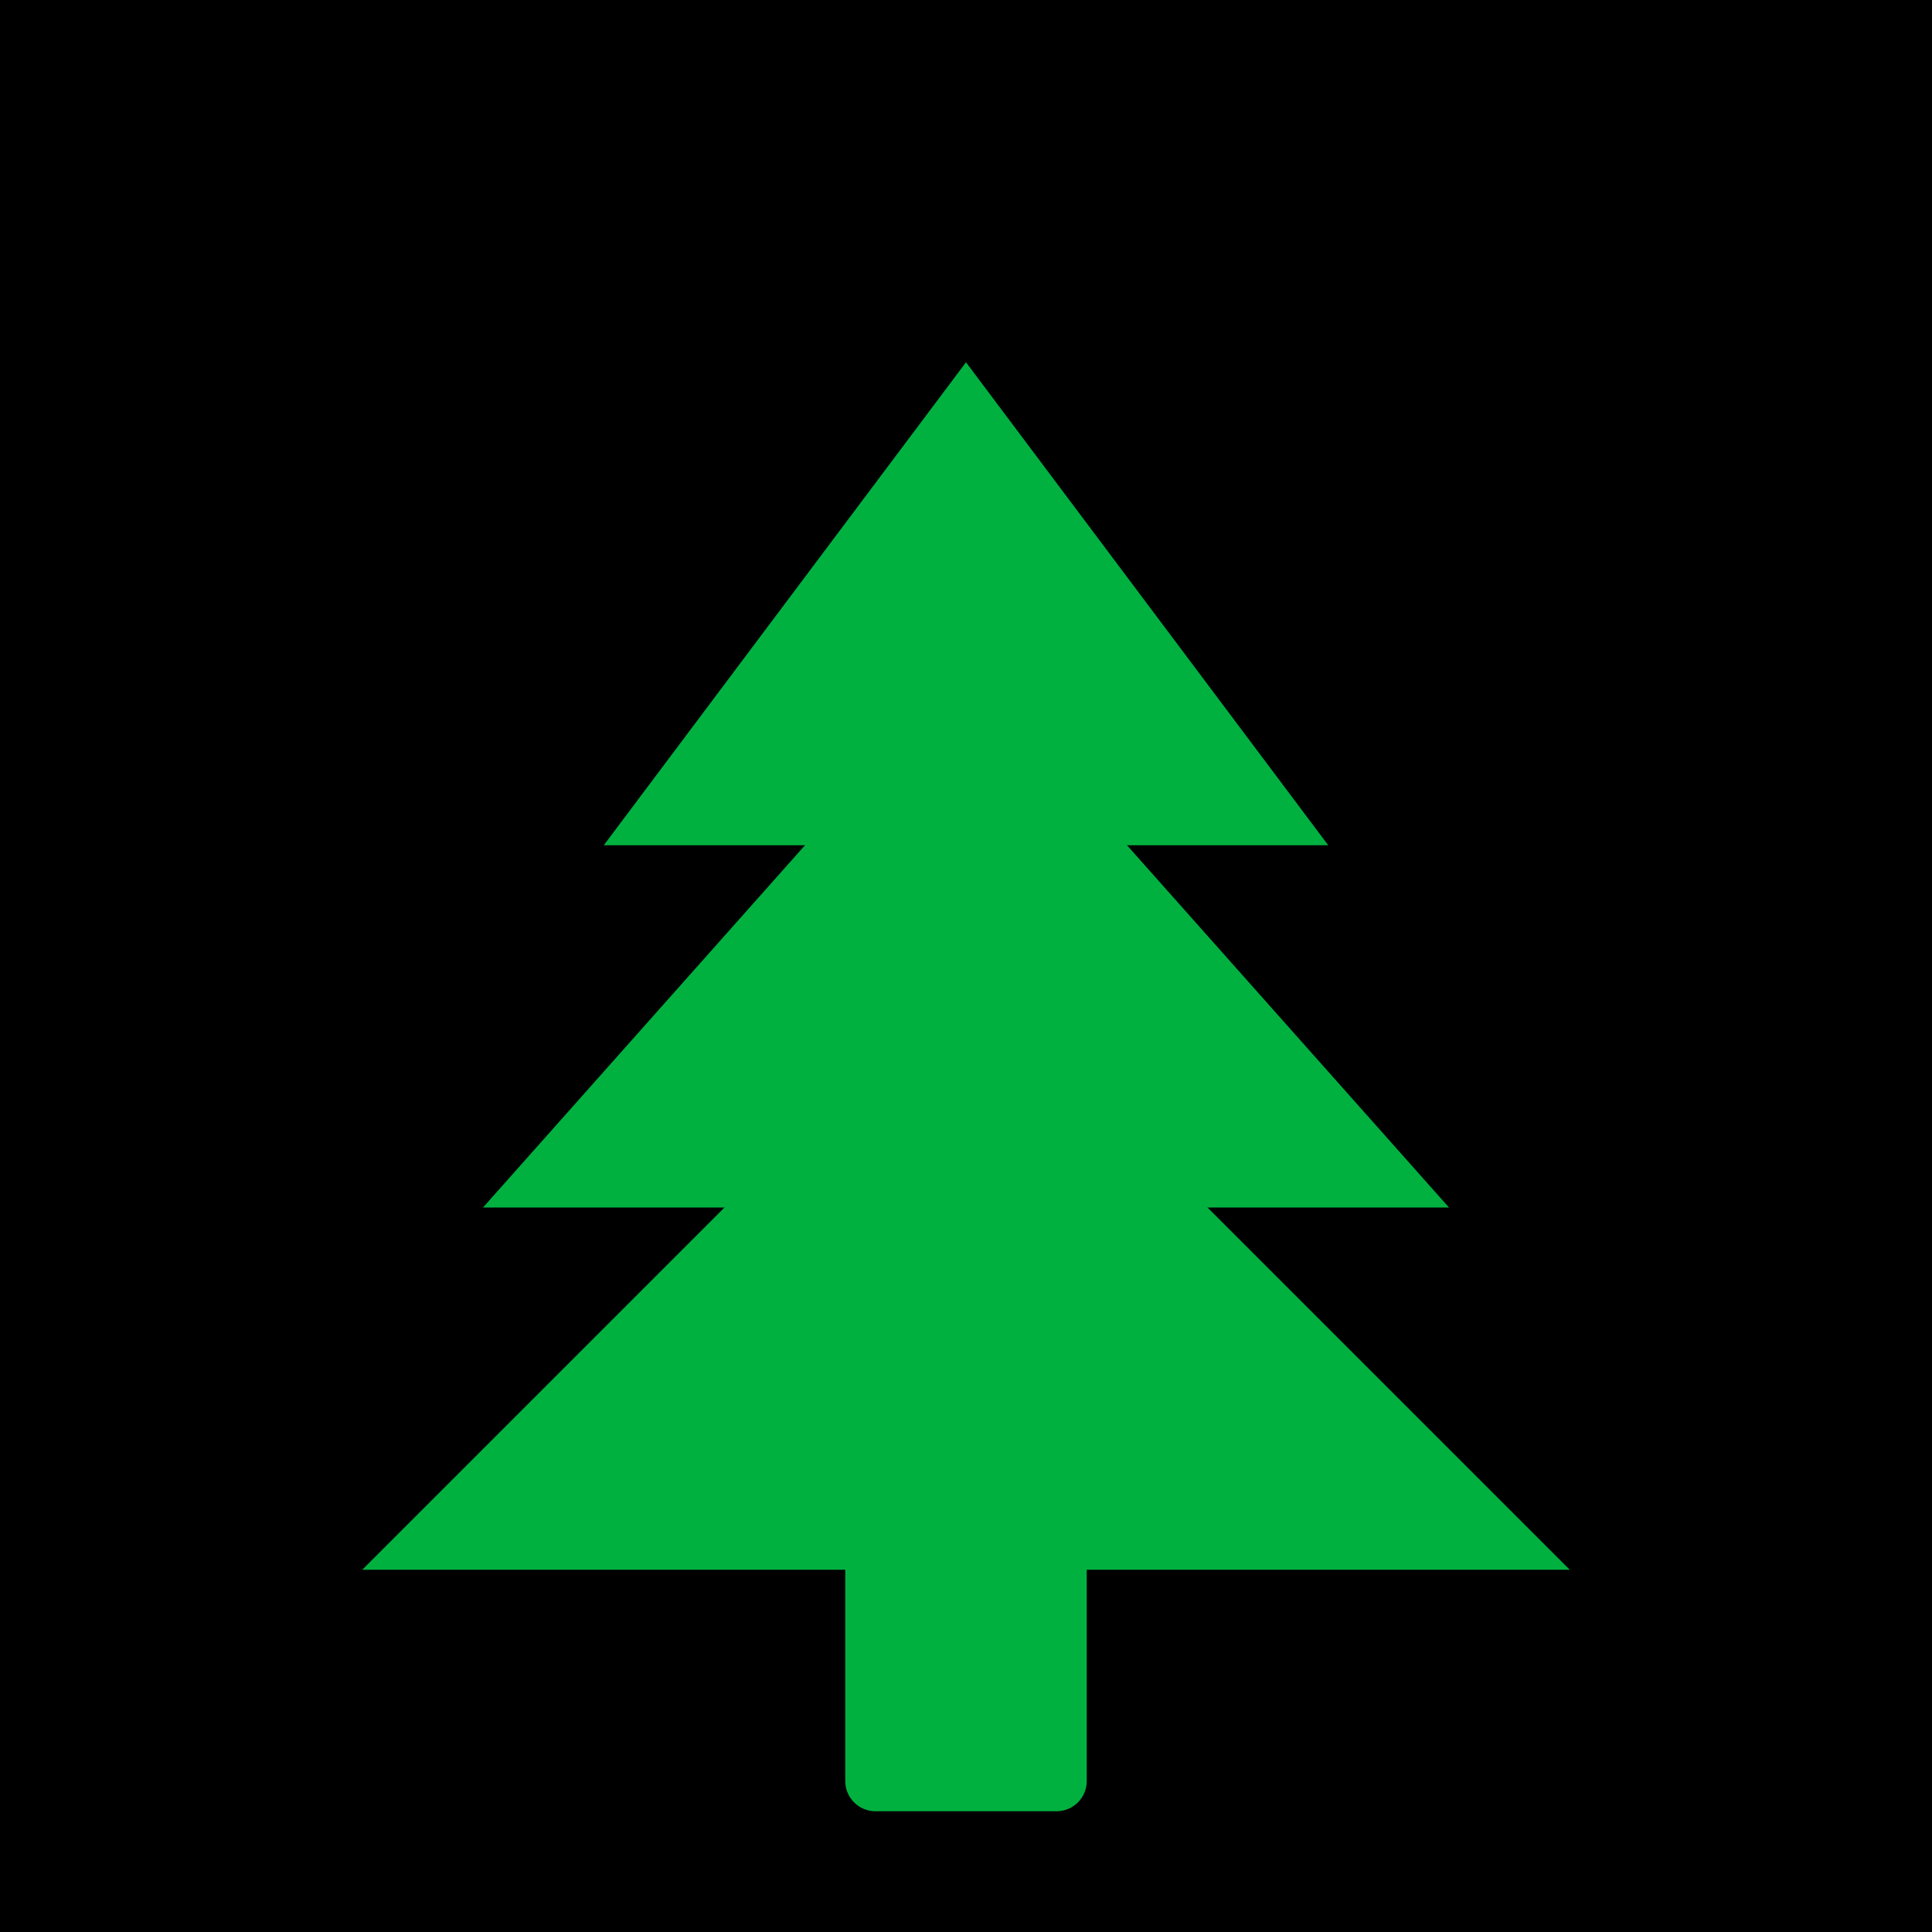
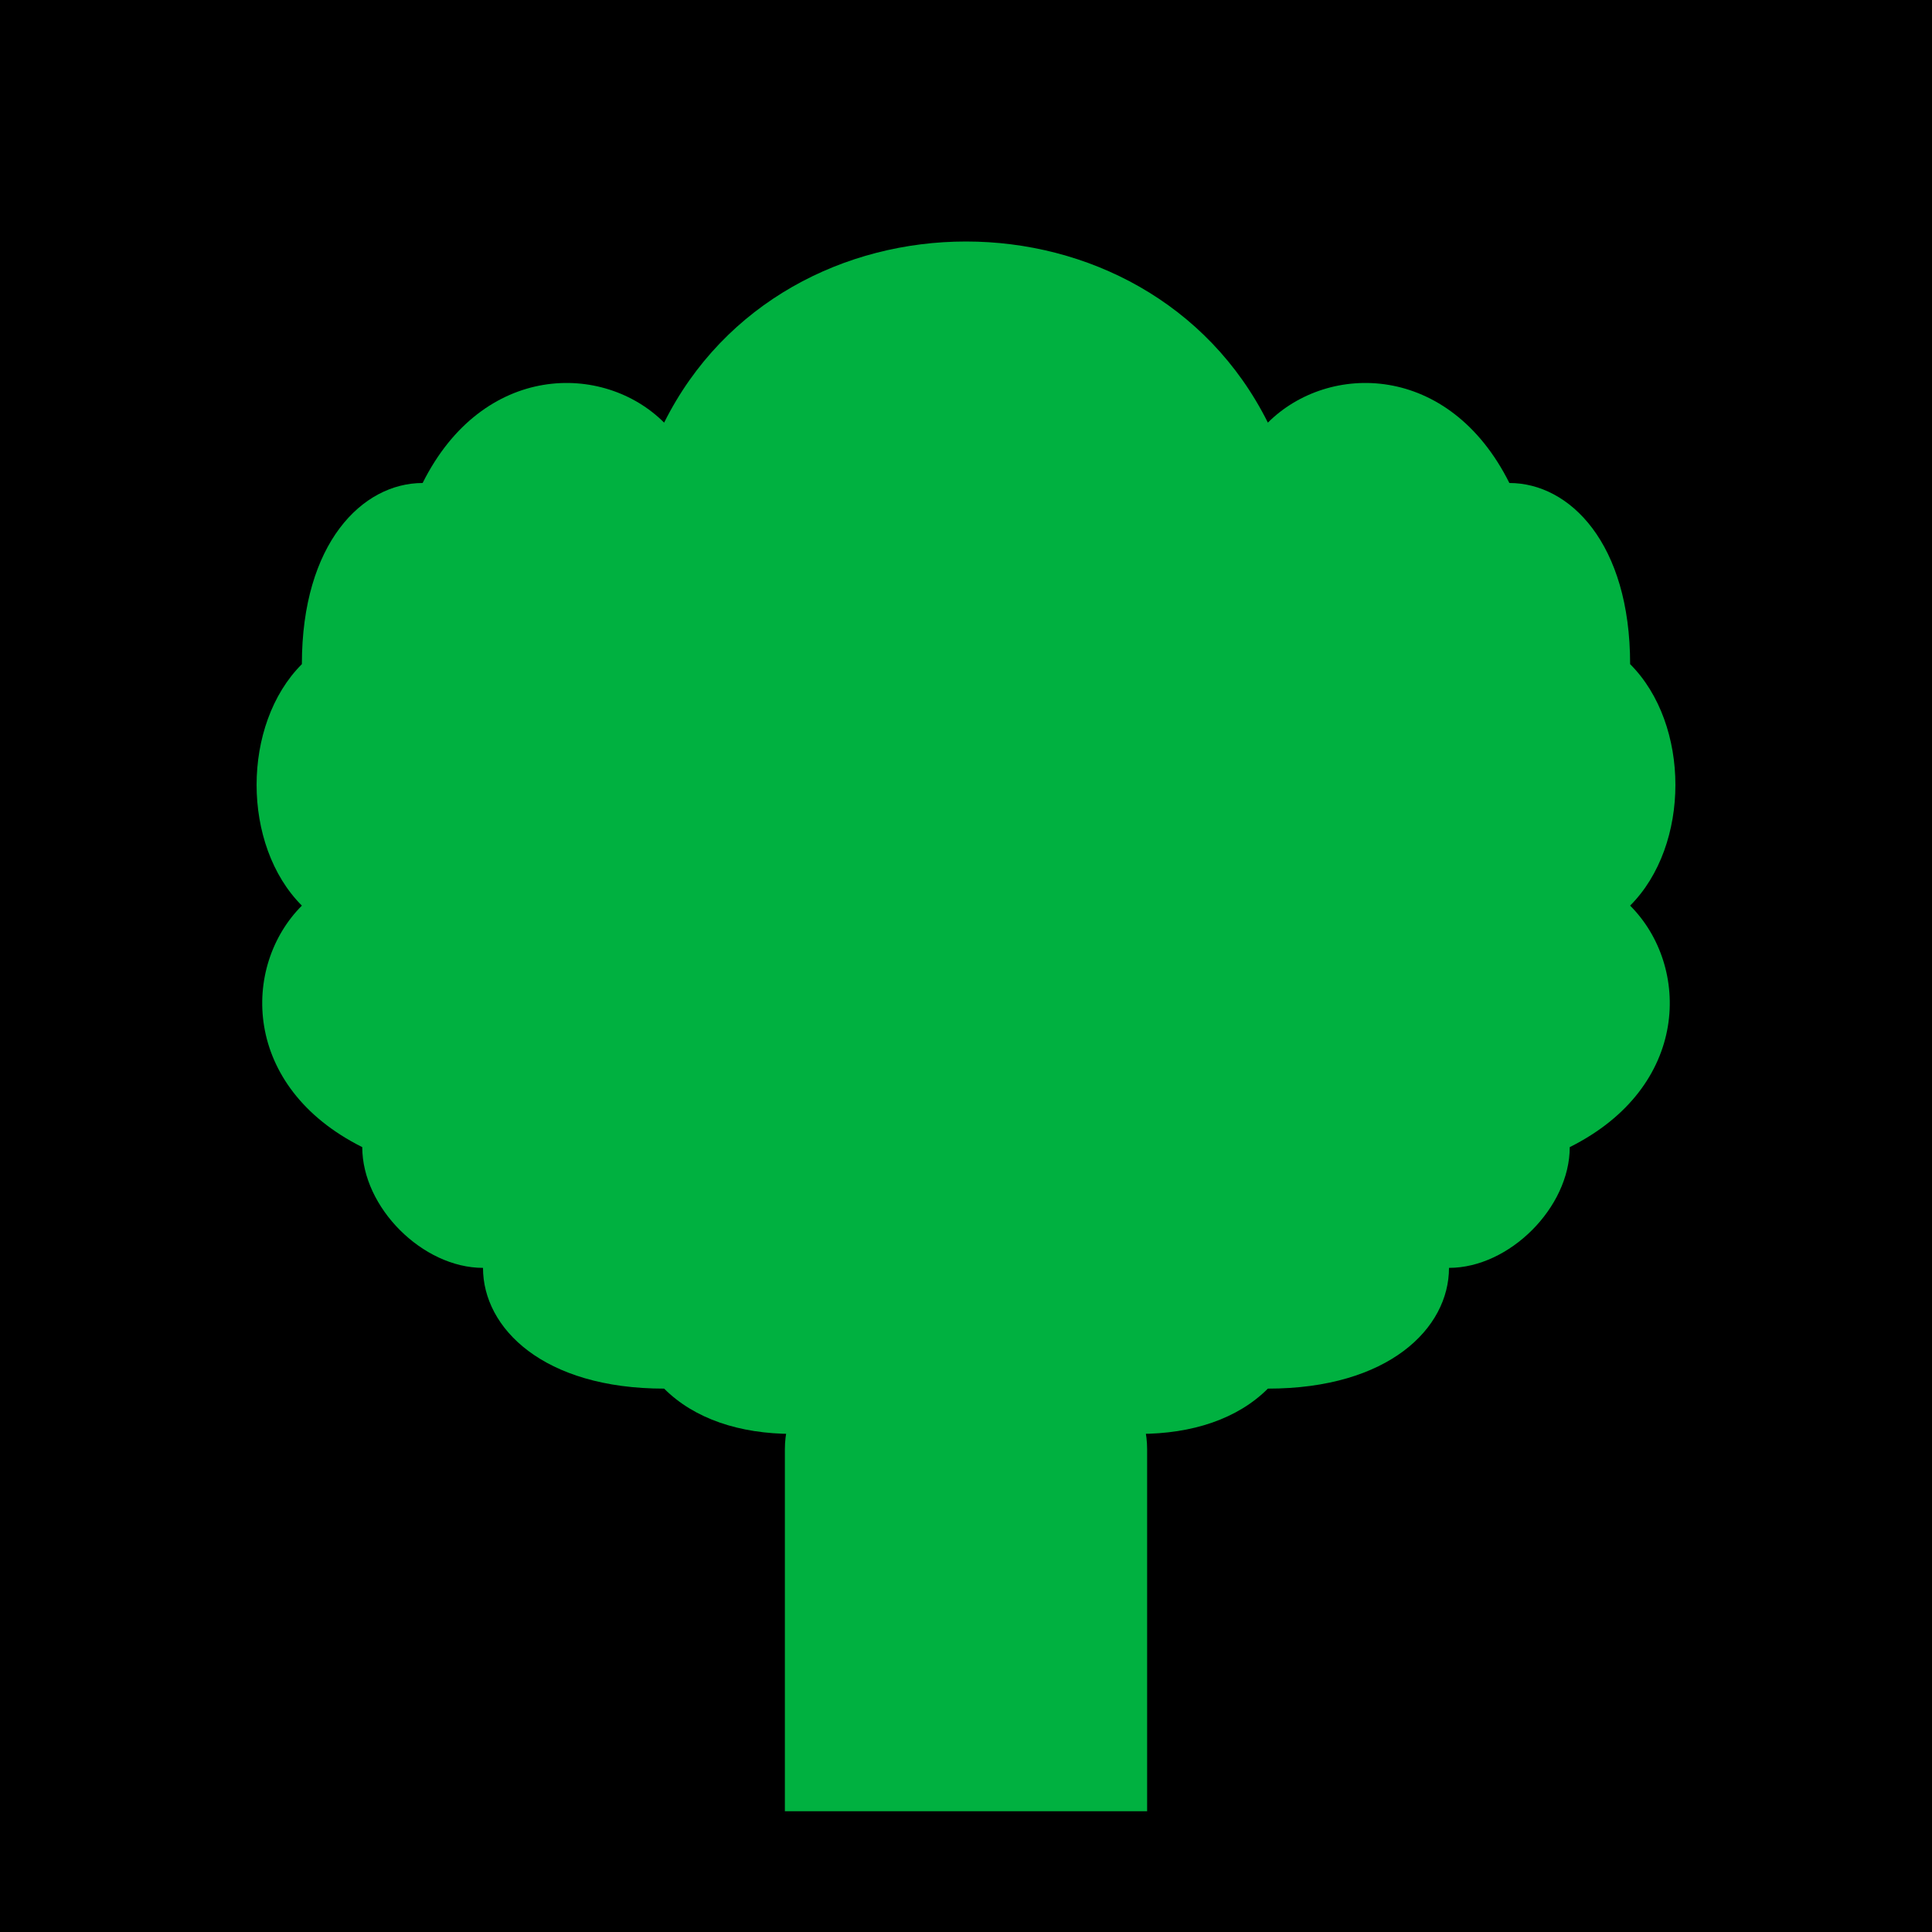
<svg xmlns="http://www.w3.org/2000/svg" viewBox="0 0 32 32">
  <rect width="32" height="32" fill="#000000" />
  <g fill="#00B140">
-     <path d="M16 6 L22 14 L10 14 Z" />
-     <path d="M16 11 L24 20 L8 20 Z" />
-     <path d="M16 16 L26 26 L6 26 Z" />
-     <rect x="14" y="24" width="4" height="6" rx="0.5" />
+     <path d="M16 4 C14 4 12 5 11 7 C10 6 8 6 7 8 C6 8 5 9 5 11 C4 12 4 14 5 15 C4 16 4 18 6 19 C6 20 7 21 8 21 C8 22 9 23 11 23 C12 24 14 24 16 23 C18 24 20 24 21 23 C23 23 24 22 24 21 C25 21 26 20 26 19 C28 18 28 16 27 15 C28 14 28 12 27 11 C27 9 26 8 25 8 C24 6 22 6 21 7 C20 5 18 4 16 4 Z" />
+     <path d="M14 22 C14 22 13 23 13 24 L13 30 L19 30 L19 24 C19 23 18 22 18 22 L14 22 Z" />
  </g>
</svg>
